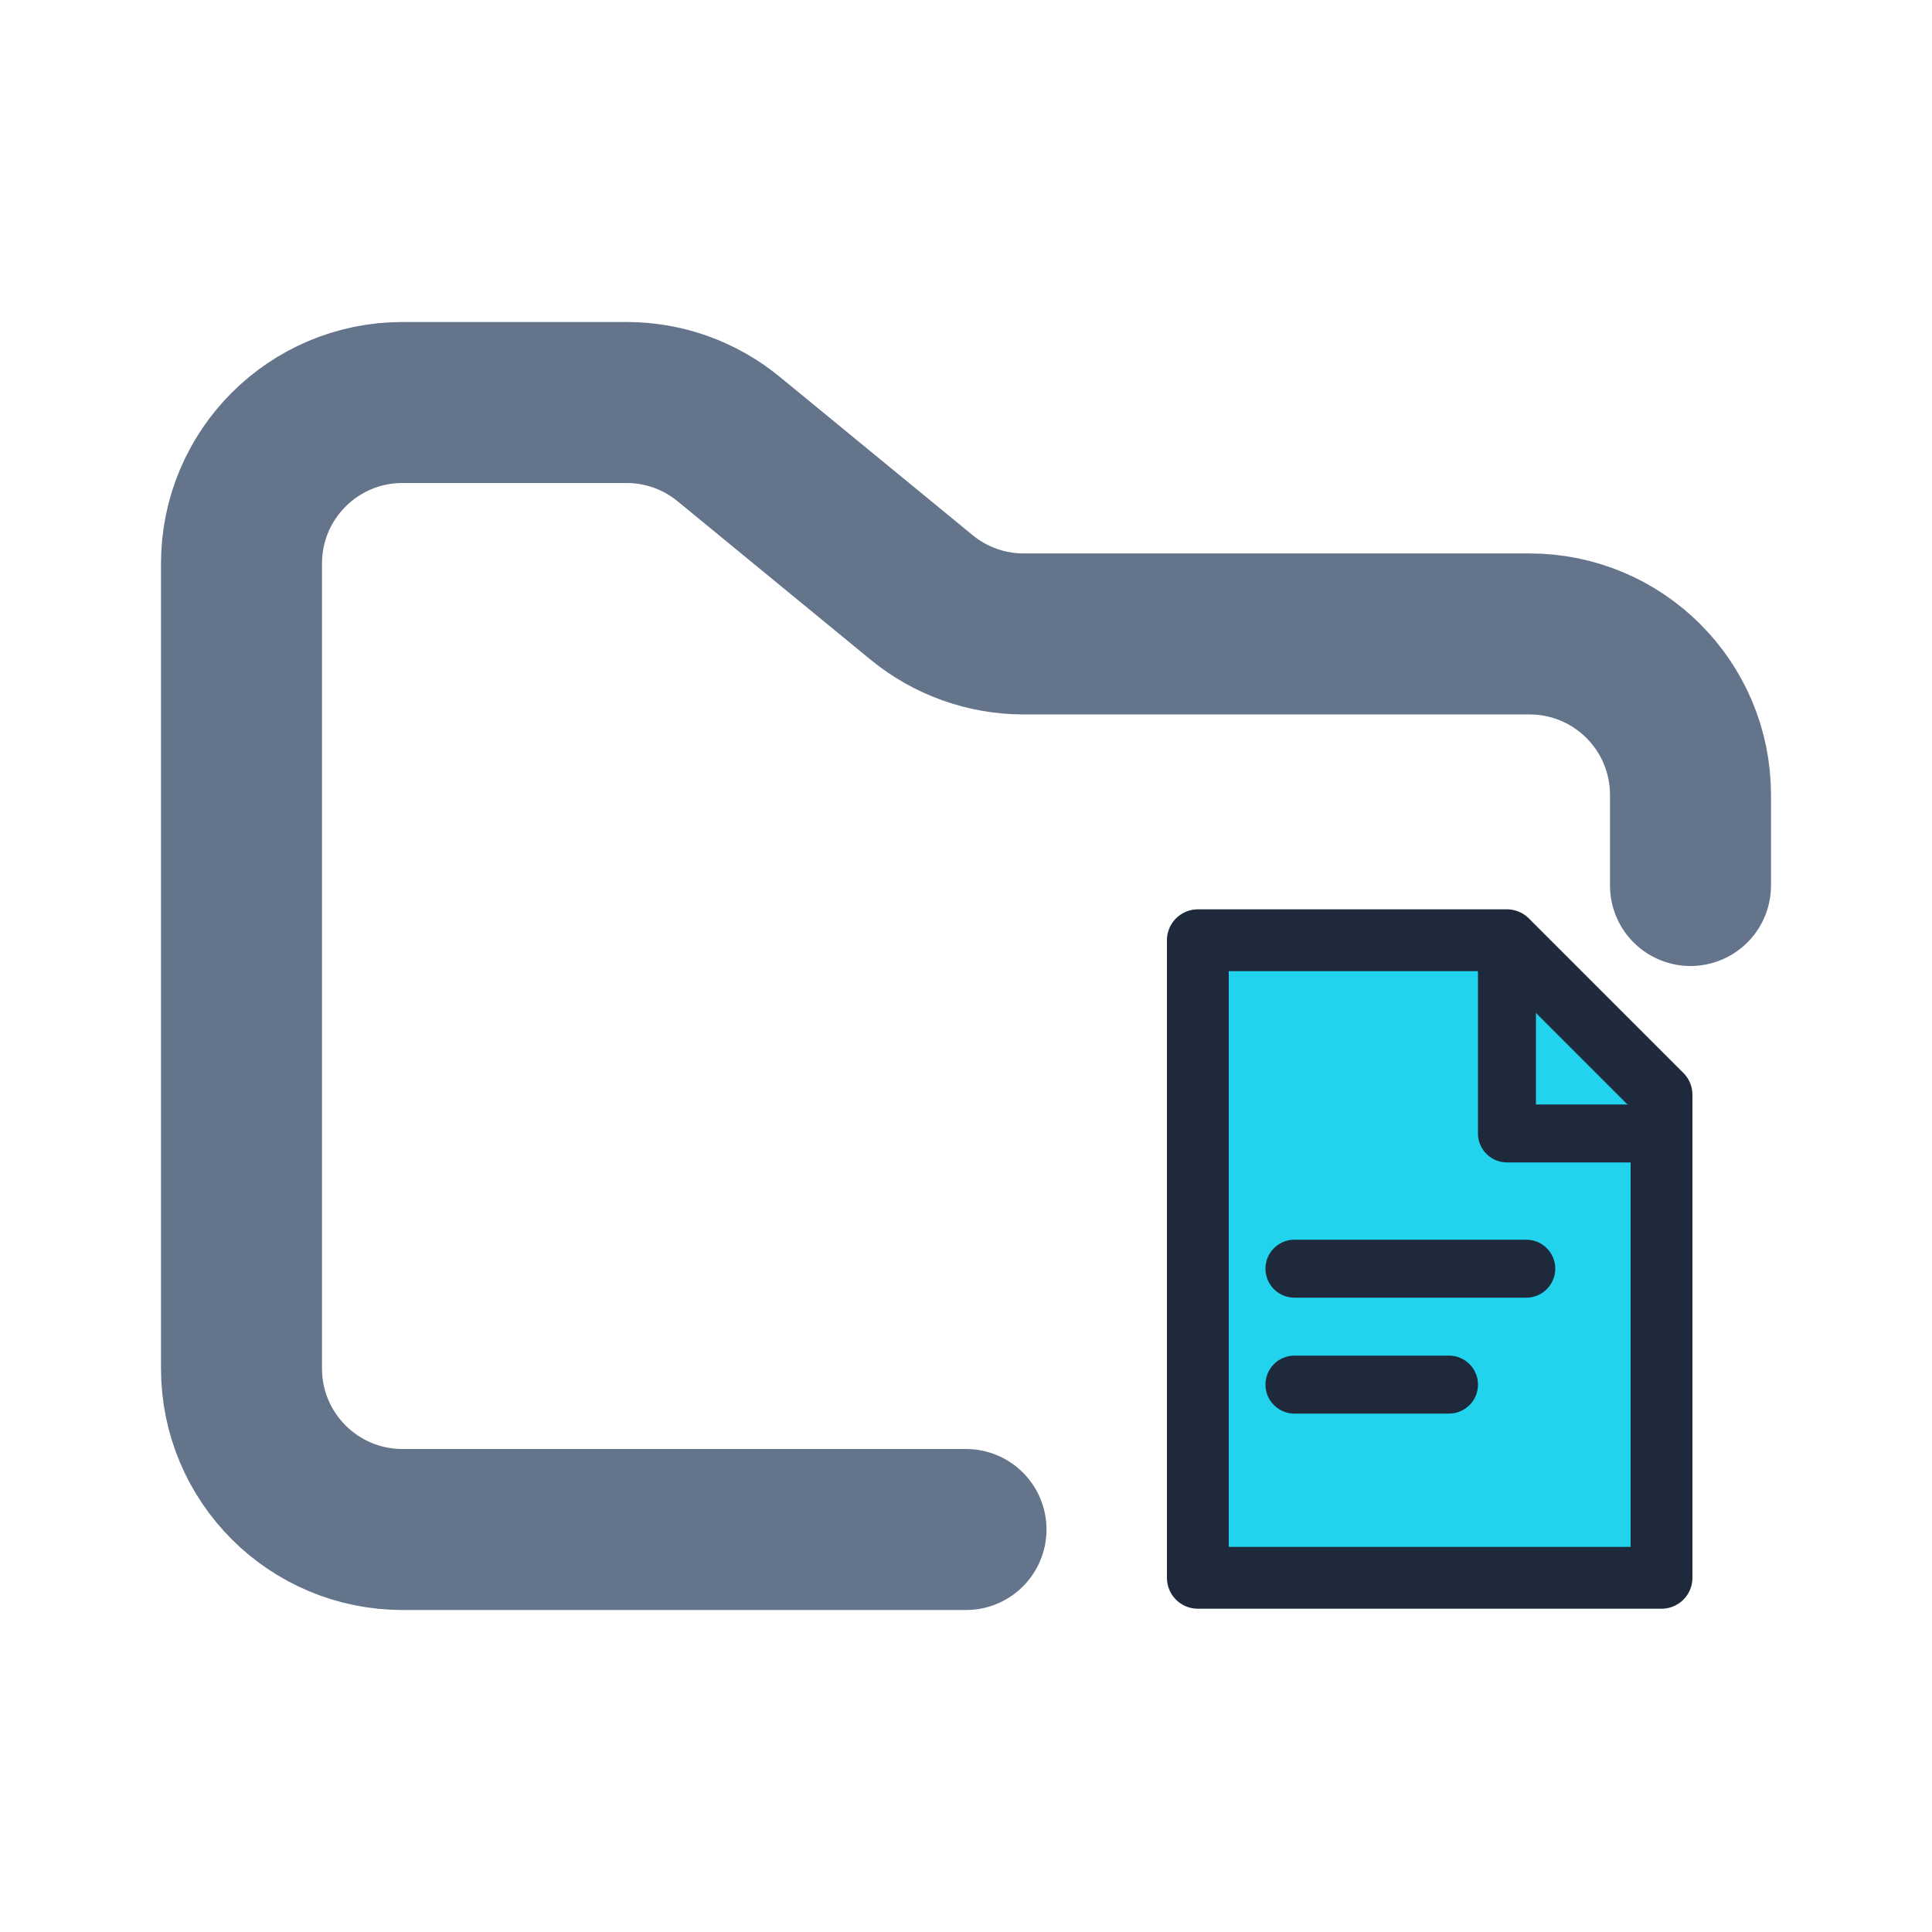
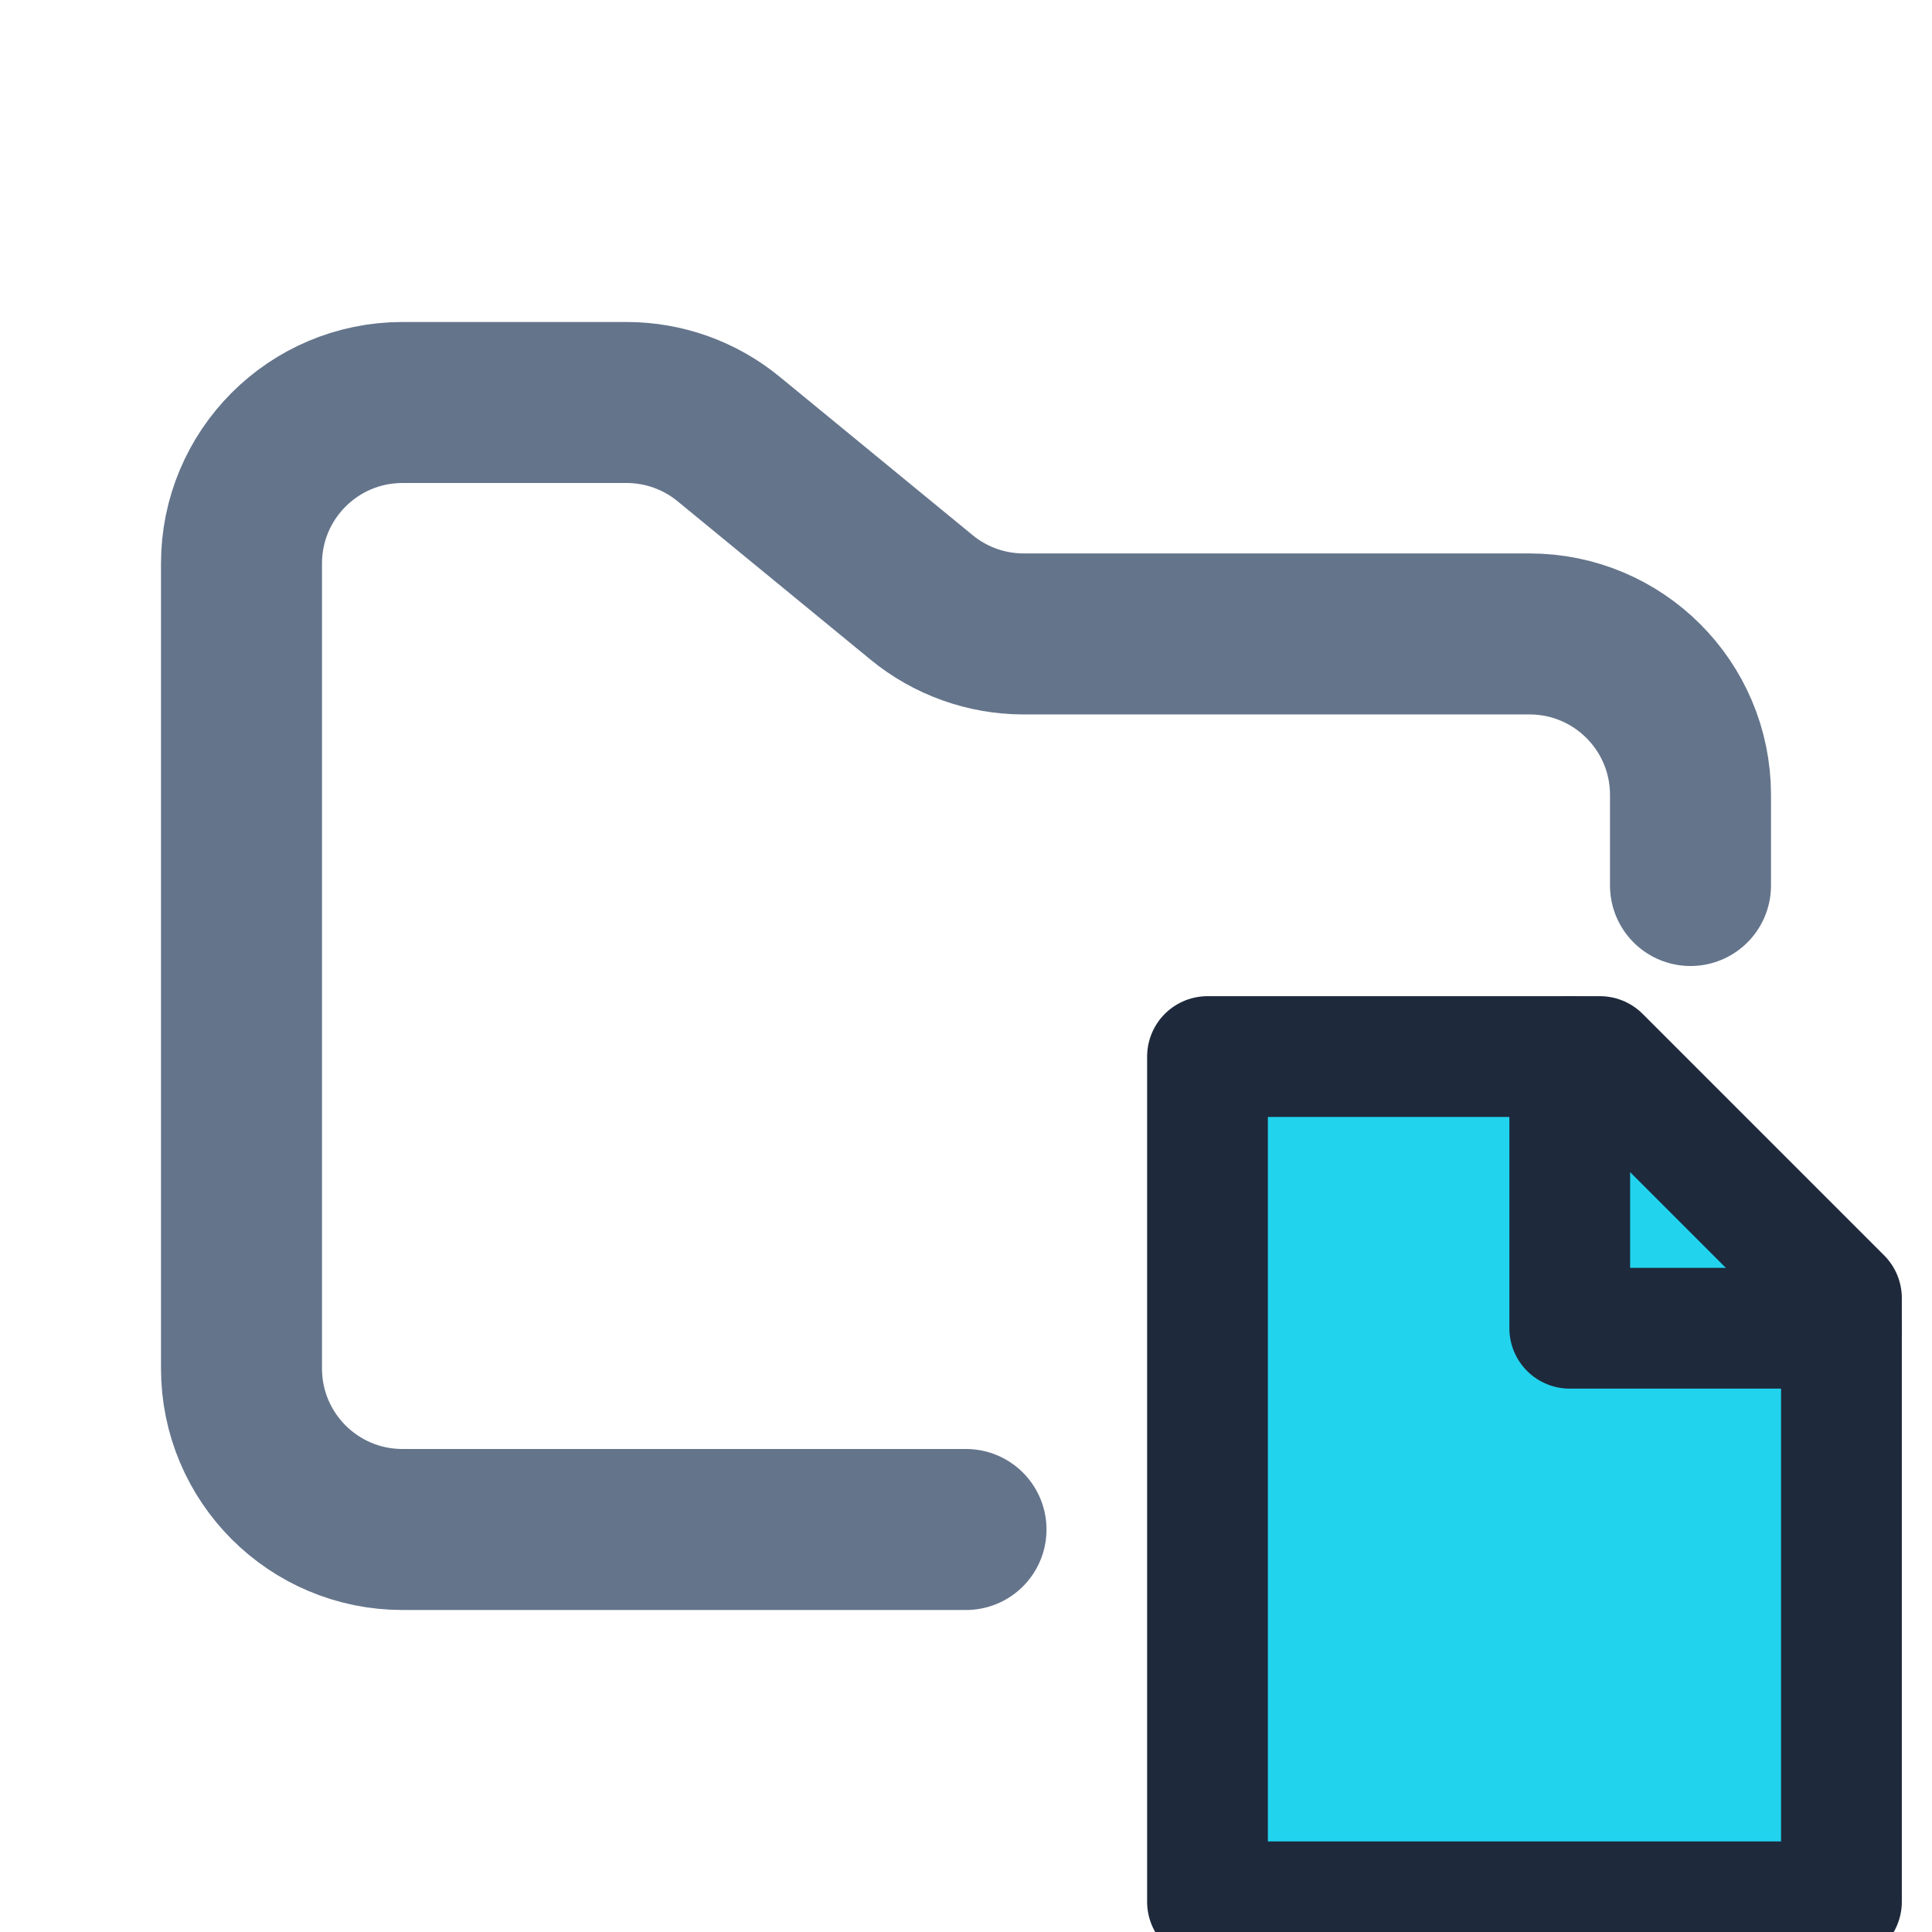
<svg xmlns="http://www.w3.org/2000/svg" width="16" height="16" viewBox="0 0 24 24" fill="none">
  <path d="M12 19H5C3.895 19 3 18.105 3 17V7C3 5.895 3.895 5 5 5H7.784C8.247 5 8.696 5.161 9.053 5.455L11.447 7.42C11.804 7.714 12.253 7.875 12.716 7.875H19C20.105 7.875 21 8.77 21 9.875V11" stroke="#64748B" stroke-width="2" stroke-linecap="round" stroke-linejoin="round" />
-   <g transform="translate(12 10) scale(.48)">
-     <path d="M6 3.5h8l4 4V20H6Z" fill="#22D3EE" stroke="#1E293B" stroke-width="1.6" stroke-linejoin="round" />
-     <path d="M14 3.5v5h4M8.5 12h6M8.5 15h4" stroke="#1E293B" stroke-width="1.5" stroke-linecap="round" stroke-linejoin="round" />
+   <g transform="scale(1.5)">
+     <path d="M10 8.75H13.25L15.25 10.75V15.75H10Z" fill="#22D3EE" stroke="#1E293B" stroke-width="1" stroke-linecap="round" stroke-linejoin="round" />
+     <path d="M13 8.75V11H15.25" stroke="#1E293B" stroke-width="1" stroke-linecap="round" stroke-linejoin="round" />
  </g>
</svg>
